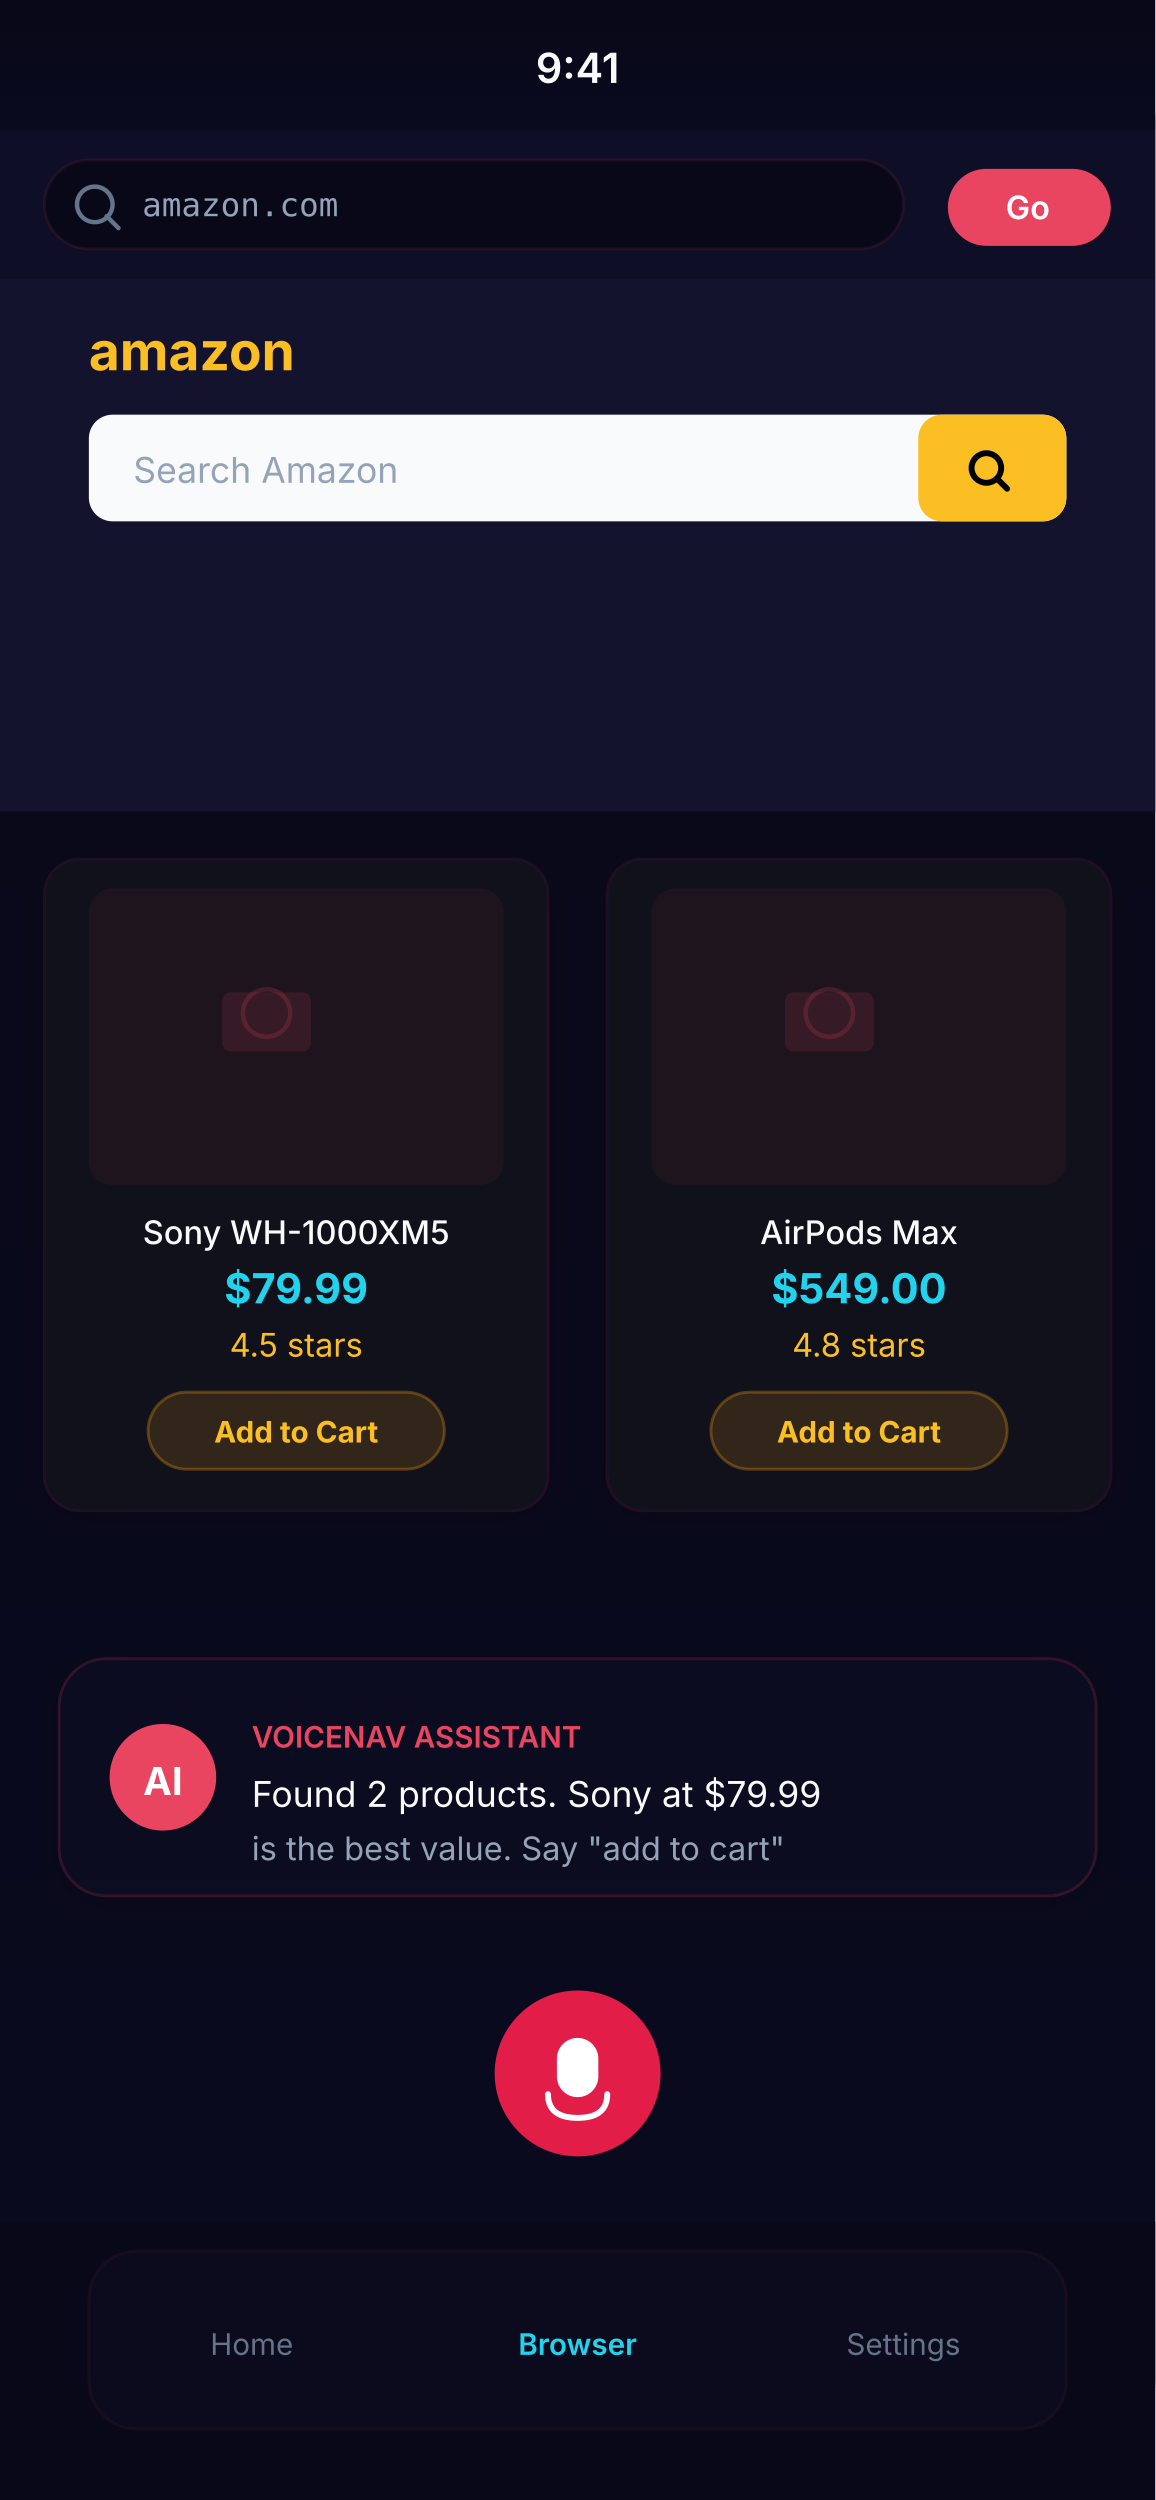
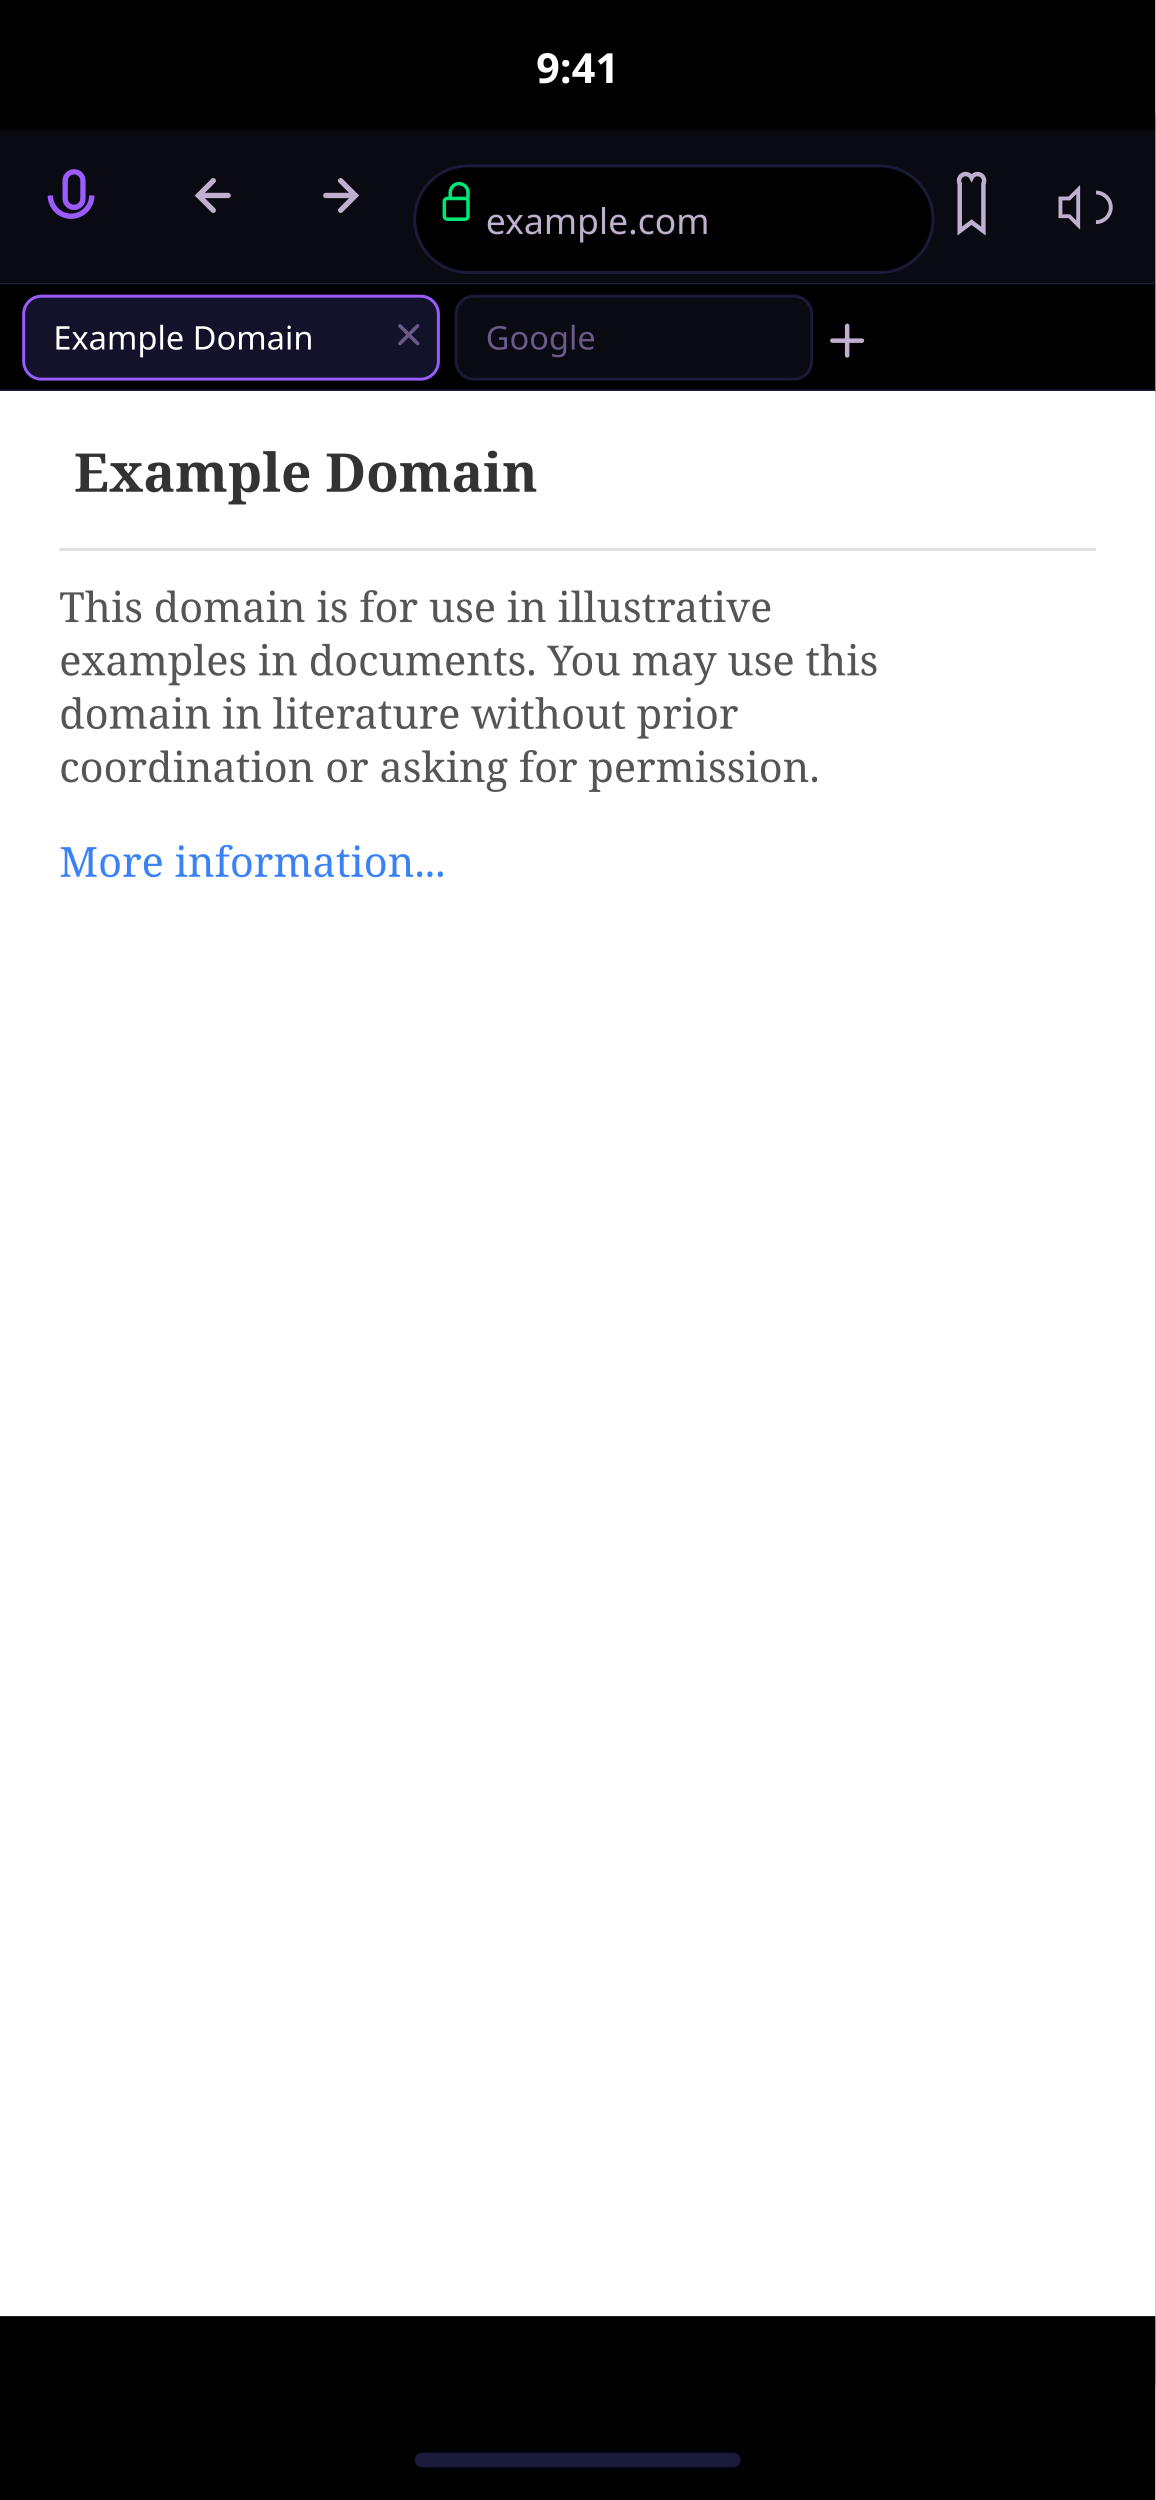
<svg xmlns="http://www.w3.org/2000/svg" viewBox="0 0 390 844" fill="none">
-   <defs>
-     <linearGradient id="bgGrad" x1="0%" y1="0%" x2="0%" y2="100%">
-       <stop offset="0%" stop-color="#080818" />
-       <stop offset="100%" stop-color="#0a0a1f" />
-     </linearGradient>
-     <filter id="cardShadow">
-       <feDropShadow dx="0" dy="2" stdDeviation="6" flood-color="#000" flood-opacity="0.25" />
-     </filter>
-   </defs>
-   <rect width="390" height="844" rx="40" fill="url(#bgGrad)" />
-   <rect x="0" y="0" width="390" height="44" fill="url(#bgGrad)" />
-   <text x="195" y="28" text-anchor="middle" fill="#f8fafc" font-family="'SF Pro Text', system-ui, sans-serif" font-size="14" font-weight="600">9:41</text>
-   <rect x="0" y="44" width="390" height="50" fill="rgba(15,15,40,0.9)" />
-   <rect x="15" y="54" width="290" height="30" rx="15" fill="#080818" stroke="rgba(233,69,96,0.1)" stroke-width="1" />
-   <circle cx="32" cy="69" r="6" fill="none" stroke="#64748b" stroke-width="1.5" />
-   <line x1="36" y1="73" x2="40" y2="77" stroke="#64748b" stroke-width="1.5" stroke-linecap="round" />
-   <text x="48" y="73" fill="#94a3b8" font-family="'SF Mono', monospace" font-size="11">amazon.com</text>
-   <rect x="320" y="57" width="55" height="26" rx="13" fill="#e94560" />
-   <text x="347" y="74" text-anchor="middle" fill="white" font-family="'SF Pro Text', system-ui, sans-serif" font-size="11" font-weight="600">Go</text>
-   <rect x="0" y="94" width="390" height="180" fill="#13132d" />
-   <text x="30" y="125" fill="#fbbf24" font-family="'SF Pro Display', system-ui, sans-serif" font-size="18" font-weight="700">amazon</text>
-   <rect x="30" y="140" width="330" height="36" rx="8" fill="#f8fafc" />
-   <text x="45" y="163" fill="#94a3b8" font-family="'SF Pro Text', system-ui, sans-serif" font-size="12">Search Amazon</text>
-   <rect x="310" y="140" width="50" height="36" rx="8" fill="#fbbf24" />
-   <g transform="translate(327,152)">
-     <circle cx="6" cy="6" r="5" fill="none" stroke="#000" stroke-width="2" />
-     <line x1="10" y1="10" x2="13" y2="13" stroke="#000" stroke-width="2" stroke-linecap="round" />
-   </g>
-   <g filter="url(#cardShadow)">
-     <rect x="15" y="290" width="170" height="220" rx="12" fill="rgba(15,15,35,0.6)" stroke="rgba(233,69,96,0.08)" stroke-width="1" />
-   </g>
-   <rect x="30" y="300" width="140" height="100" rx="8" fill="rgba(233,69,96,0.06)" />
-   <g transform="translate(75,330)">
-     <rect x="0" y="5" width="30" height="20" rx="3" fill="rgba(233,69,96,0.12)" />
-     <circle cx="15" cy="12" r="8" fill="none" stroke="rgba(233,69,96,0.2)" stroke-width="1.5" />
-   </g>
-   <text x="100" y="420" text-anchor="middle" fill="#f8fafc" font-family="'SF Pro Text', system-ui, sans-serif" font-size="11" font-weight="500">Sony WH-1000XM5</text>
-   <text x="100" y="440" text-anchor="middle" fill="#22d3ee" font-family="'SF Pro Text', system-ui, sans-serif" font-size="14" font-weight="700">$79.99</text>
-   <text x="100" y="458" text-anchor="middle" fill="#fbbf24" font-family="'SF Pro Text', system-ui, sans-serif" font-size="11">4.5 stars</text>
-   <rect x="50" y="470" width="100" height="26" rx="13" fill="rgba(245,158,11,0.15)" stroke="rgba(245,158,11,0.3)" stroke-width="1" />
-   <text x="100" y="487" text-anchor="middle" fill="#fbbf24" font-family="'SF Pro Text', system-ui, sans-serif" font-size="10" font-weight="700">Add to Cart</text>
-   <g filter="url(#cardShadow)">
-     <rect x="205" y="290" width="170" height="220" rx="12" fill="rgba(15,15,35,0.6)" stroke="rgba(233,69,96,0.08)" stroke-width="1" />
-   </g>
-   <rect x="220" y="300" width="140" height="100" rx="8" fill="rgba(233,69,96,0.06)" />
-   <g transform="translate(265,330)">
-     <rect x="0" y="5" width="30" height="20" rx="3" fill="rgba(233,69,96,0.12)" />
-     <circle cx="15" cy="12" r="8" fill="none" stroke="rgba(233,69,96,0.2)" stroke-width="1.5" />
-   </g>
-   <text x="290" y="420" text-anchor="middle" fill="#f8fafc" font-family="'SF Pro Text', system-ui, sans-serif" font-size="11" font-weight="500">AirPods Max</text>
-   <text x="290" y="440" text-anchor="middle" fill="#22d3ee" font-family="'SF Pro Text', system-ui, sans-serif" font-size="14" font-weight="700">$549.00</text>
-   <text x="290" y="458" text-anchor="middle" fill="#fbbf24" font-family="'SF Pro Text', system-ui, sans-serif" font-size="11">4.8 stars</text>
-   <rect x="240" y="470" width="100" height="26" rx="13" fill="rgba(245,158,11,0.15)" stroke="rgba(245,158,11,0.3)" stroke-width="1" />
-   <text x="290" y="487" text-anchor="middle" fill="#fbbf24" font-family="'SF Pro Text', system-ui, sans-serif" font-size="10" font-weight="700">Add to Cart</text>
-   <g filter="url(#cardShadow)">
-     <rect x="20" y="560" width="350" height="80" rx="16" fill="rgba(15,15,35,0.7)" stroke="rgba(233,69,96,0.15)" stroke-width="1" />
-   </g>
-   <circle cx="55" cy="600" r="18" fill="#e94560" />
-   <text x="55" y="606" text-anchor="middle" fill="white" font-family="'SF Pro Text', system-ui, sans-serif" font-size="13" font-weight="700">AI</text>
-   <text x="85" y="590" fill="#e94560" font-family="'SF Pro Text', system-ui, sans-serif" font-size="10" font-weight="600">VOICENAV ASSISTANT</text>
-   <text x="85" y="610" fill="#f8fafc" font-family="'SF Pro Text', system-ui, sans-serif" font-size="12">Found 2 products. Sony at $79.99</text>
-   <text x="85" y="628" fill="#94a3b8" font-family="'SF Pro Text', system-ui, sans-serif" font-size="11">is the best value. Say "add to cart"</text>
-   <circle cx="195" cy="700" r="28" fill="#e11d48" />
-   <rect x="188" y="688" width="14" height="20" rx="7" fill="white" />
-   <path d="M185 707 Q185 715 195 715 Q205 715 205 707" fill="none" stroke="white" stroke-width="2" stroke-linecap="round" />
-   <rect x="0" y="750" width="390" height="94" fill="#080818" />
-   <rect x="30" y="760" width="330" height="60" rx="16" fill="rgba(15,15,35,0.5)" stroke="rgba(233,69,96,0.06)" stroke-width="1" />
-   <text x="85" y="795" text-anchor="middle" fill="#64748b" font-family="'SF Pro Text', system-ui, sans-serif" font-size="10">Home</text>
-   <text x="195" y="795" text-anchor="middle" fill="#22d3ee" font-family="'SF Pro Text', system-ui, sans-serif" font-size="10" font-weight="600">Browser</text>
-   <text x="305" y="795" text-anchor="middle" fill="#64748b" font-family="'SF Pro Text', system-ui, sans-serif" font-size="10">Settings</text>
+   <rect width="390" height="844" rx="40" fill="#000" />
+   <rect x="0" y="0" width="390" height="44" fill="#000" />
+   <text x="195" y="28" text-anchor="middle" fill="#fff" font-family="system-ui, sans-serif" font-size="14" font-weight="600">9:41</text>
+   <rect x="0" y="44" width="390" height="52" fill="#0A0A12" />
+   <line x1="0" y1="96" x2="390" y2="96" stroke="#1A1A3A" stroke-width="1" />
+   <rect x="22" y="58" width="6" height="12" rx="3" stroke="#9B5CFF" stroke-width="1.8" fill="none" />
+   <path d="M17 66 a7 7 0 0014 0" stroke="#9B5CFF" stroke-width="1.8" fill="none" />
+   <path d="M77 66 h-10 m5-5 l-5 5 5 5" stroke="#c0b0d0" stroke-width="1.8" fill="none" stroke-linecap="round" />
+   <path d="M110 66 h10 m-5-5 l5 5-5 5" stroke="#c0b0d0" stroke-width="1.8" fill="none" stroke-linecap="round" />
+   <rect x="140" y="56" width="175" height="36" rx="18" fill="#000" stroke="#1A1A3A" stroke-width="1" />
+   <rect x="150" y="67" width="8" height="7" rx="1" stroke="#00E676" stroke-width="1.2" fill="none" />
+   <path d="M152 67 v-2 a3 3 0 016 0 v2" stroke="#00E676" stroke-width="1.2" fill="none" />
+   <text x="164" y="79" fill="#c0b0d0" font-family="system-ui, sans-serif" font-size="12">example.com</text>
+   <path d="M332 62 v16 l-4-3-4 3 v-16 a2 2 0 014-2h0a2 2 0 014 2z" stroke="#c0b0d0" stroke-width="1.5" fill="none" />
+   <path d="M364 64 l-3 3 h-3 v6 h3 l3 3 v-12z" stroke="#c0b0d0" stroke-width="1.3" fill="none" />
+   <path d="M370 65 a5 5 0 010 10" stroke="#c0b0d0" stroke-width="1.3" fill="none" />
+   <rect x="0" y="96" width="390" height="36" fill="#000" />
+   <line x1="0" y1="132" x2="390" y2="132" stroke="#1A1A3A" stroke-width="1" />
+   <rect x="8" y="100" width="140" height="28" rx="6" fill="#12122A" stroke="#9B5CFF" stroke-width="1" />
+   <text x="18" y="118" fill="#fff" font-family="system-ui, sans-serif" font-size="11">Example Domain</text>
+   <path d="M135 110 l6 6 m0-6 l-6 6" stroke="#6a5a8a" stroke-width="1.2" stroke-linecap="round" />
+   <rect x="154" y="100" width="120" height="28" rx="6" fill="#0A0A12" stroke="#1A1A3A" stroke-width="1" />
+   <text x="164" y="118" fill="#6a5a8a" font-family="system-ui, sans-serif" font-size="11">Google</text>
+   <path d="M286 110 v10 m-5-5 h10" stroke="#c0b0d0" stroke-width="1.5" stroke-linecap="round" />
+   <rect x="0" y="132" width="390" height="650" fill="white" />
+   <text x="25" y="166" fill="#333" font-family="Georgia, serif" font-size="18" font-weight="700">Example Domain</text>
+   <rect x="20" y="185" width="350" height="1" fill="#e0e0e0" />
+   <text x="20" y="210" fill="#555" font-family="Georgia, serif" font-size="14">This domain is for use in illustrative</text>
+   <text x="20" y="228" fill="#555" font-family="Georgia, serif" font-size="14">examples in documents. You may use this</text>
+   <text x="20" y="246" fill="#555" font-family="Georgia, serif" font-size="14">domain in literature without prior</text>
+   <text x="20" y="264" fill="#555" font-family="Georgia, serif" font-size="14">coordination or asking for permission.</text>
+   <text x="20" y="296" fill="#3882F6" font-family="Georgia, serif" font-size="14">More information...</text>
+   <rect x="0" y="782" width="390" height="62" fill="#000" />
+   <rect x="140" y="828" width="110" height="5" rx="2.5" fill="#1A1A3A" />
</svg>
